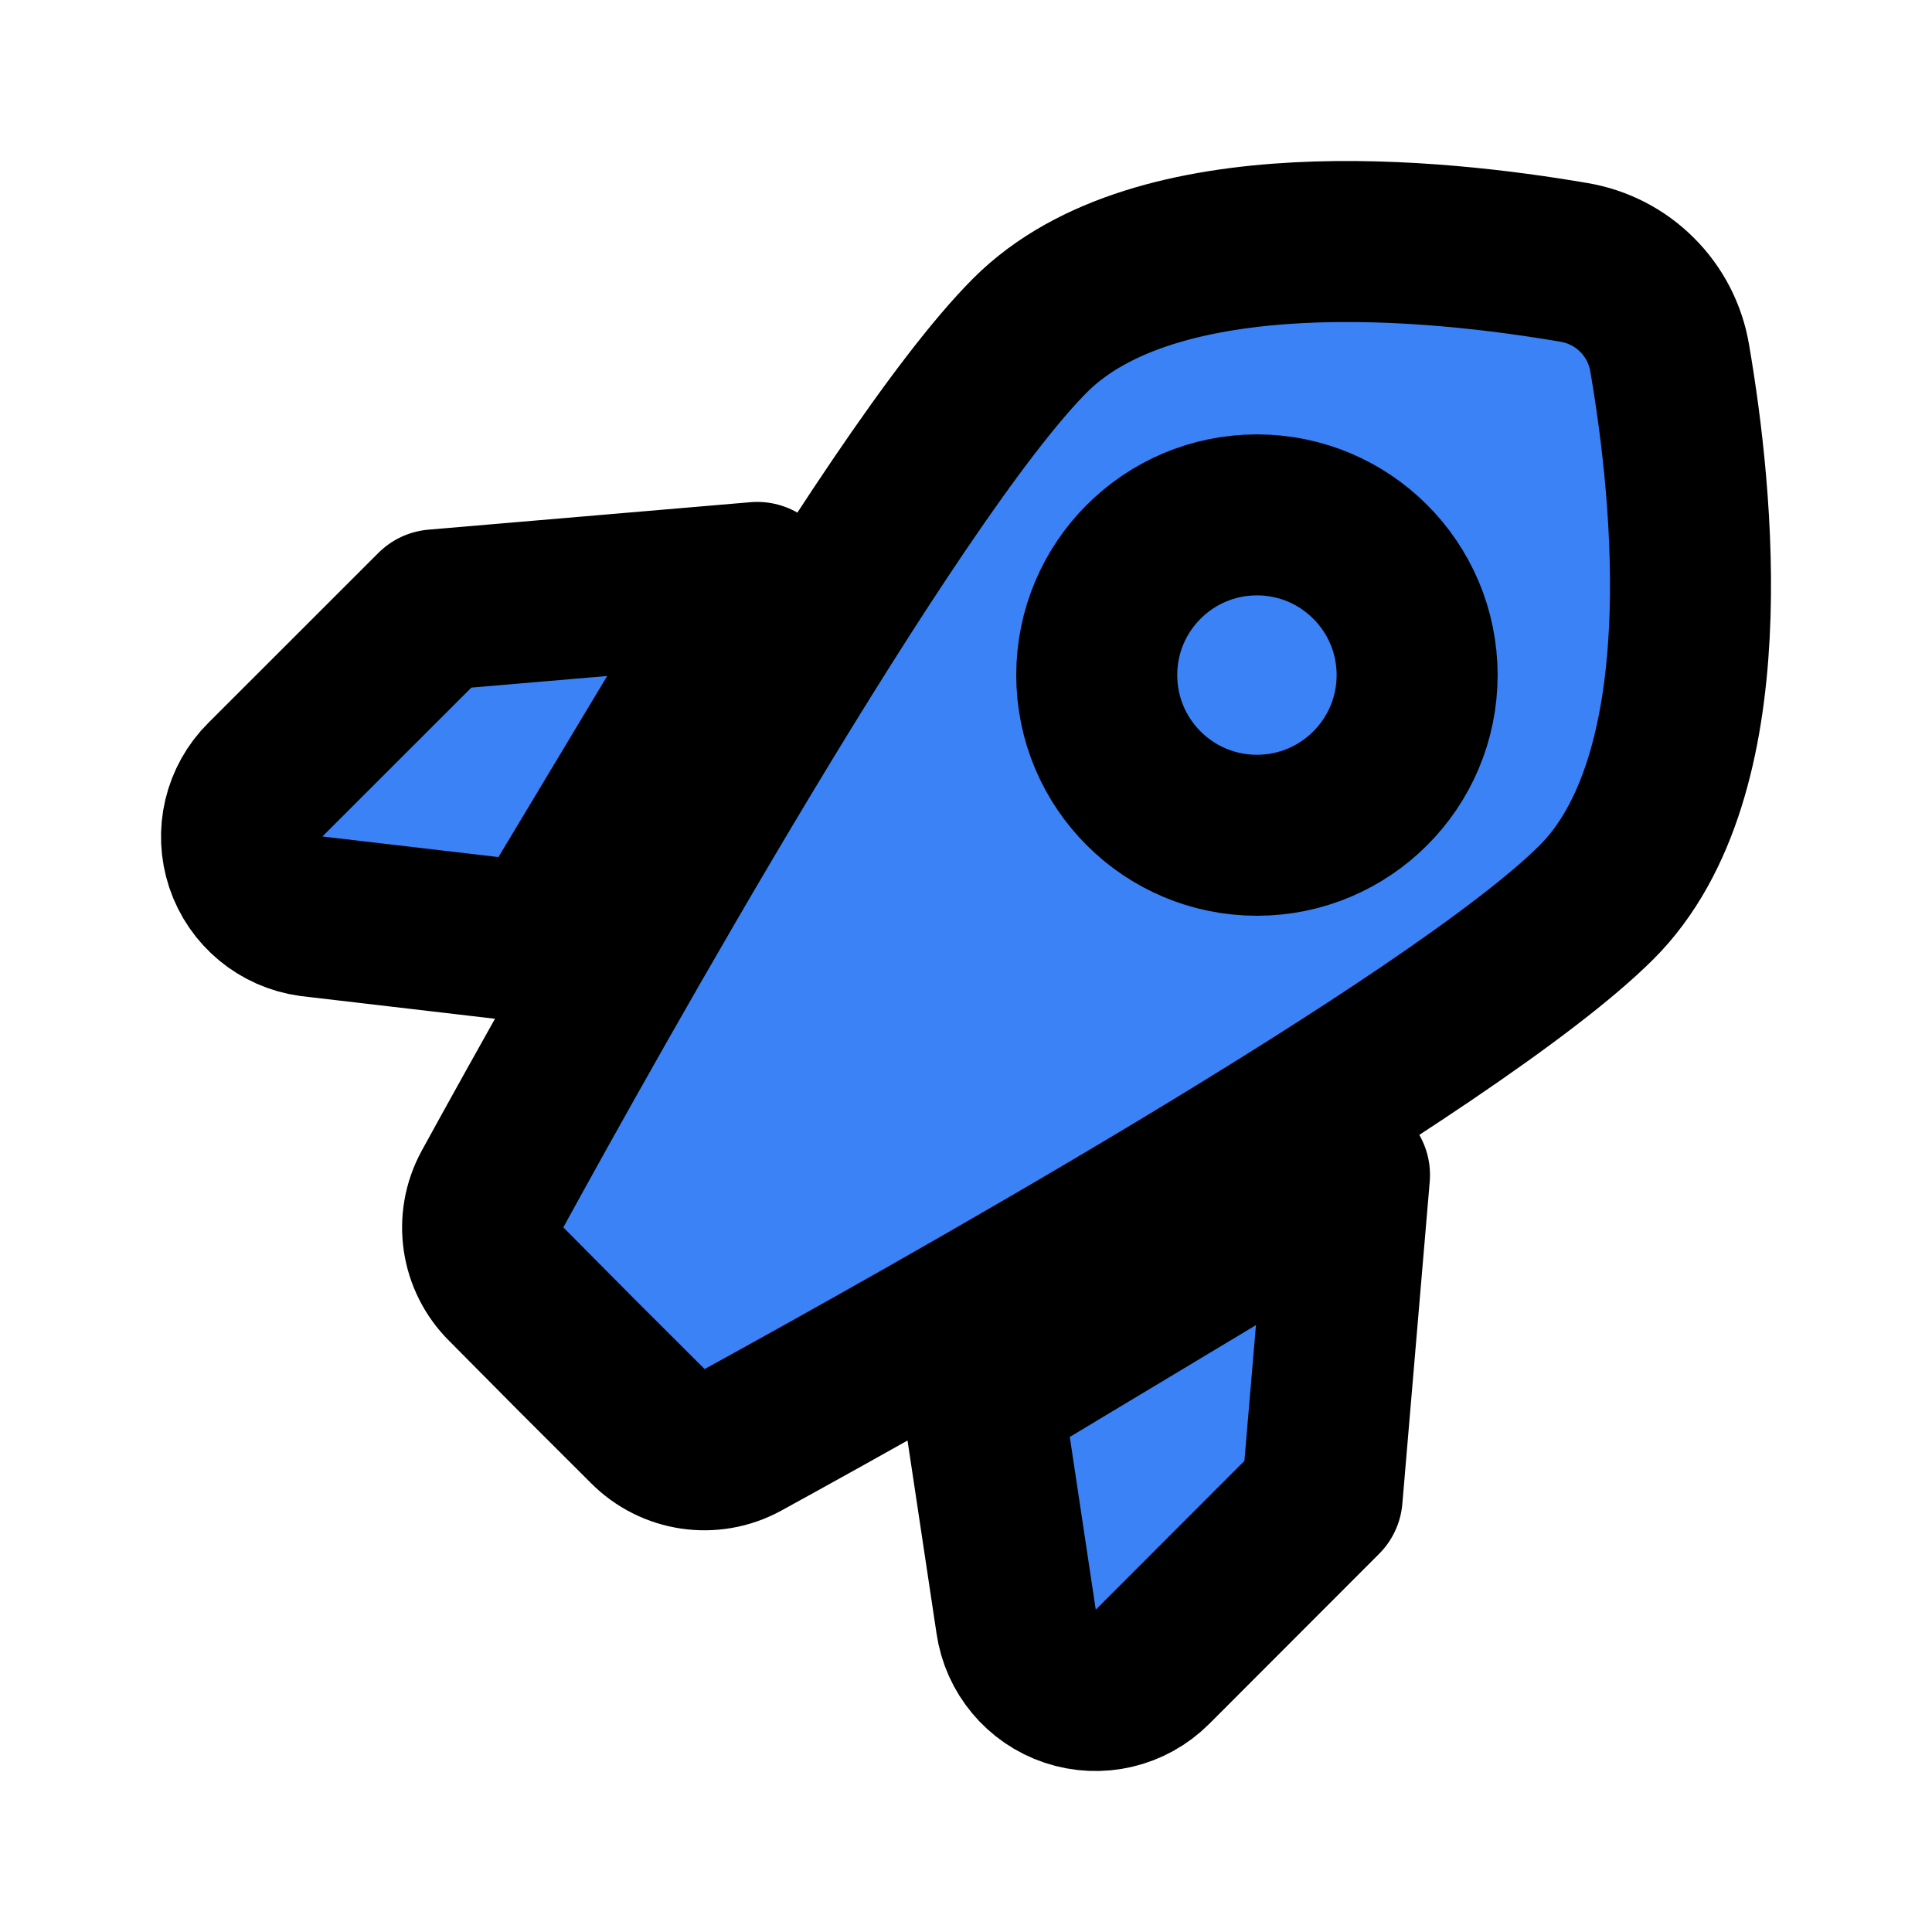
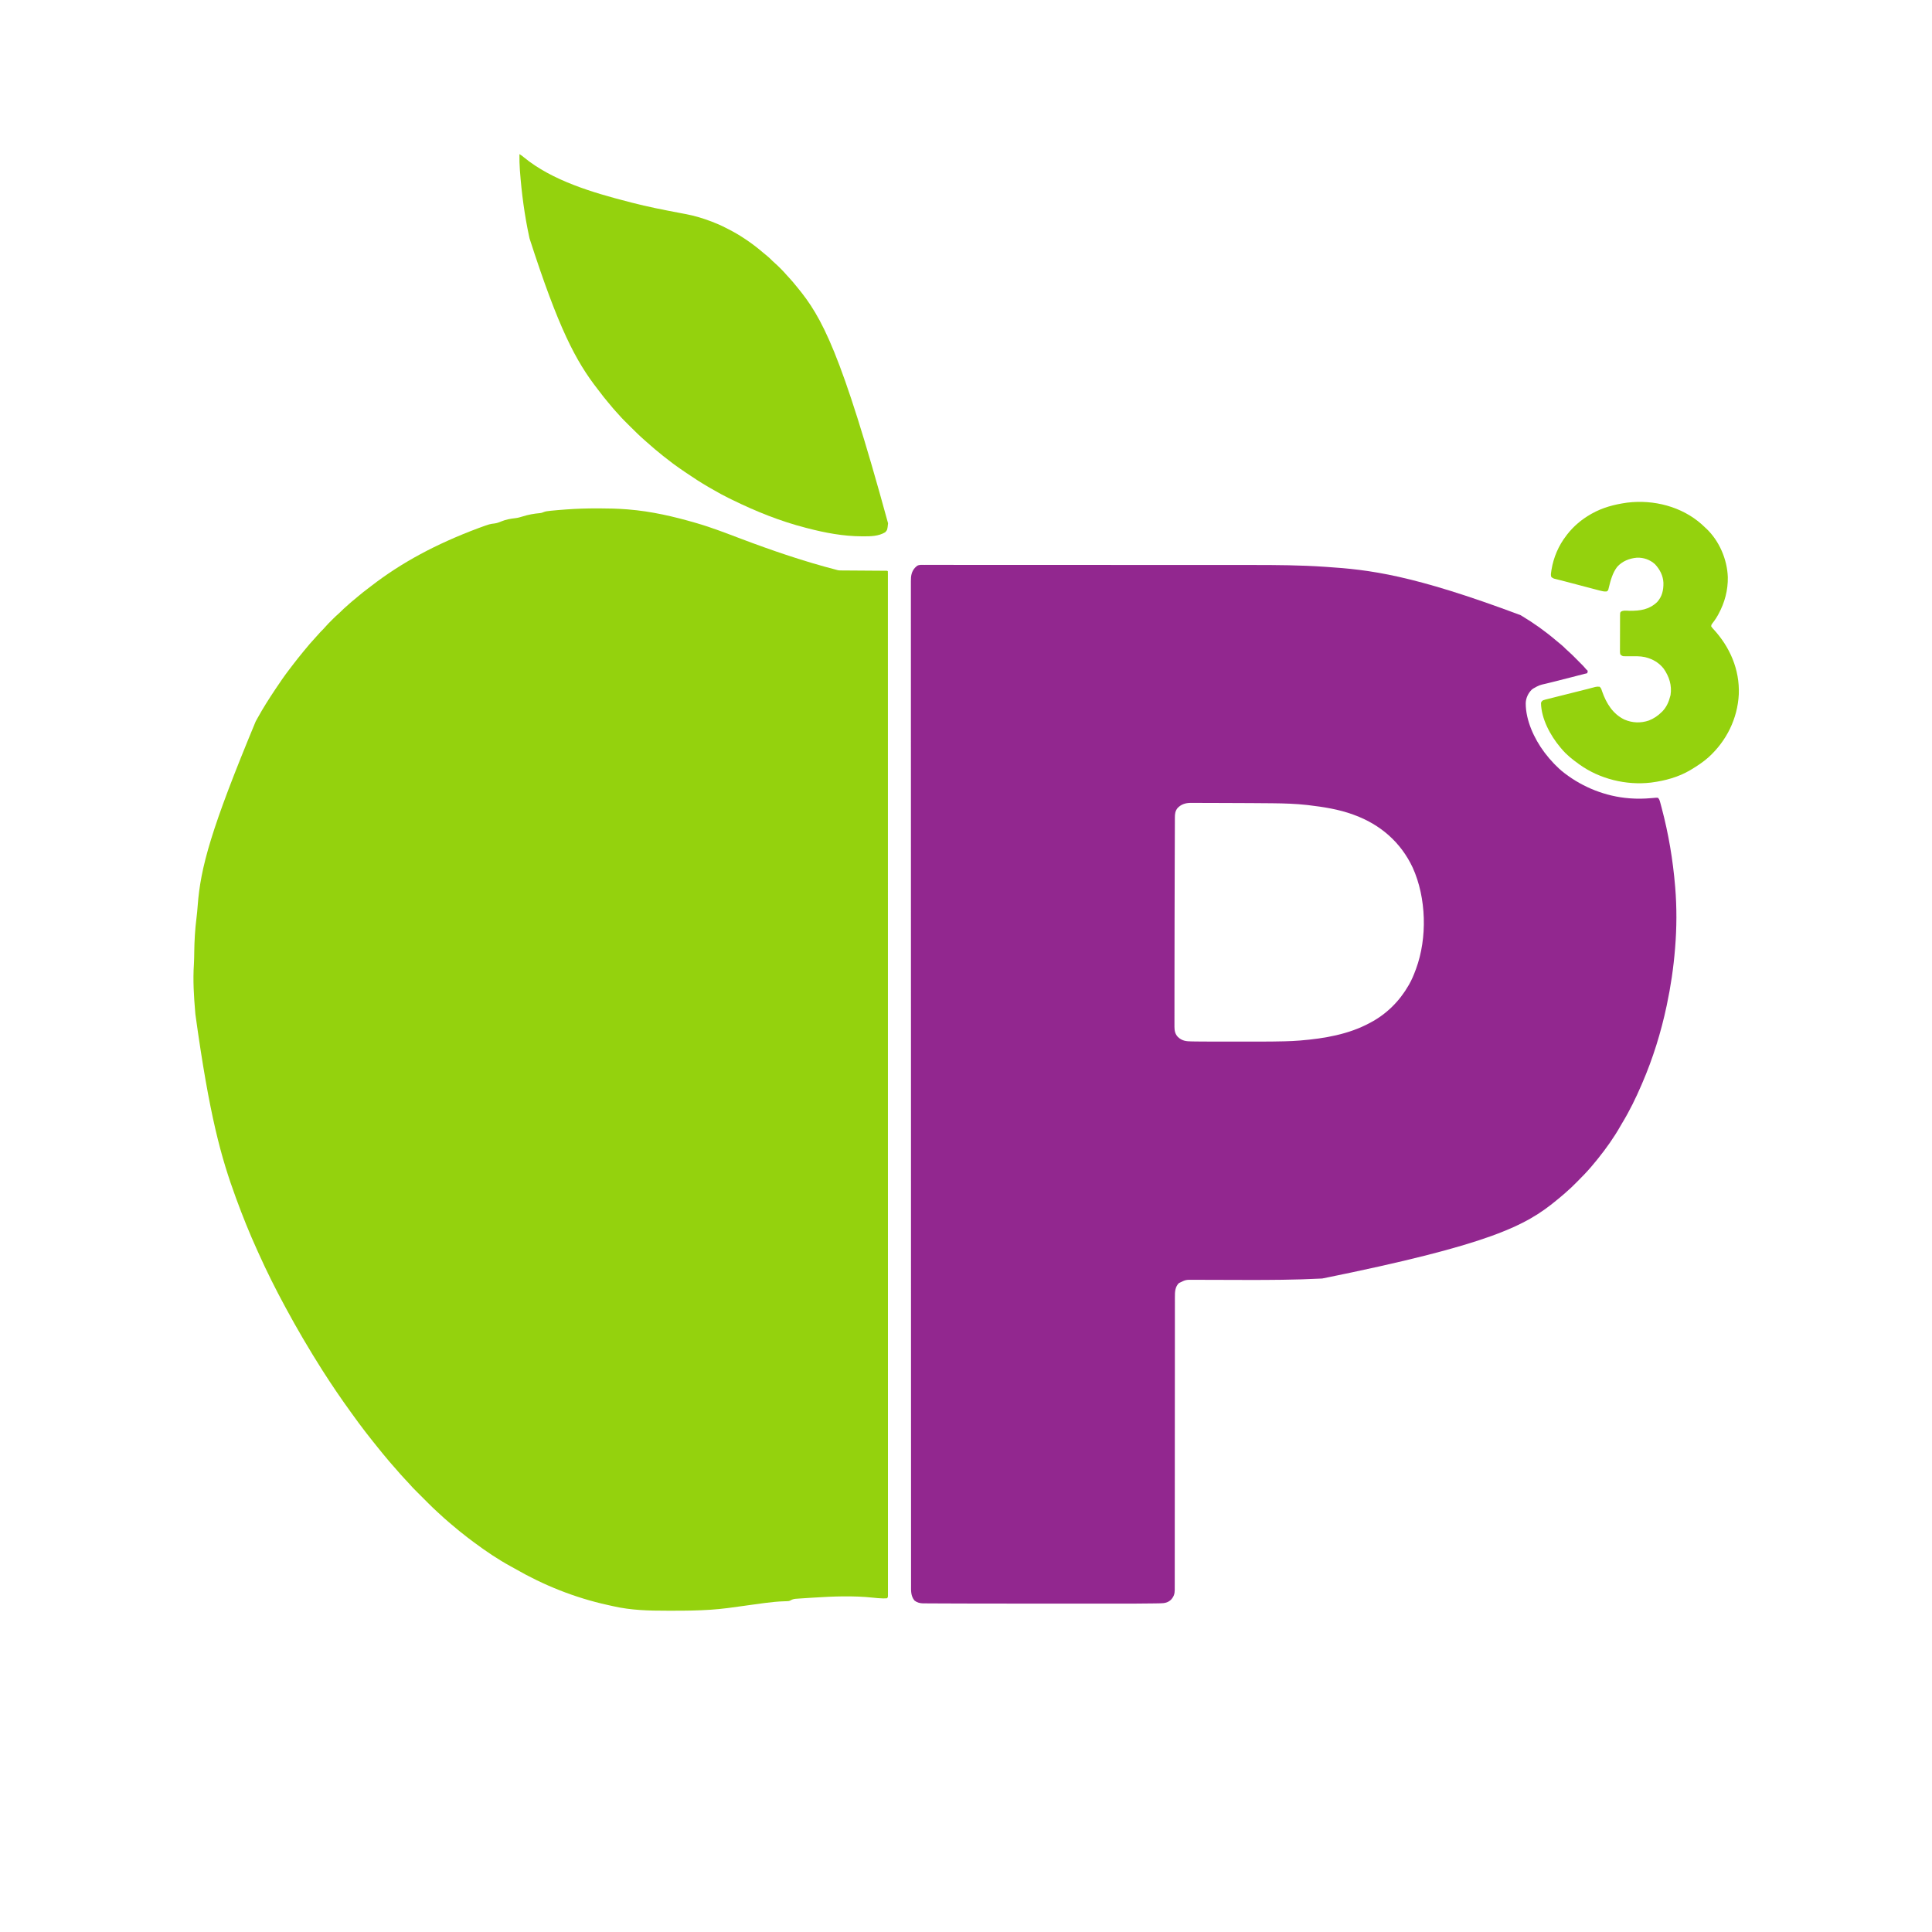
- <svg xmlns="http://www.w3.org/2000/svg" class="h-10 w-10 text-primary-500 dark:text-gray-400" fill="#3b82f6" viewBox="0 0 24 24">
-   <path stroke="currentColor" stroke-linecap="round" stroke-linejoin="round" stroke-width="2" d="M20.337 3.664c.213.212.354.486.404.782.294 1.711.657 5.195-.906 6.76-1.77 1.768-8.485 5.517-10.611 6.683a.987.987 0 0 1-1.176-.173l-.882-.88-.877-.884a.988.988 0 0 1-.173-1.177c1.165-2.126 4.913-8.841 6.682-10.611 1.562-1.563 5.046-1.198 6.757-.904.296.05.57.191.782.404ZM5.407 7.576l4-.341-2.69 4.48-2.857-.334a.996.996 0 0 1-.565-1.694l2.112-2.111Zm11.357 7.02-.34 4-2.111 2.113a.996.996 0 0 1-1.69-.565l-.422-2.807 4.563-2.74Zm.84-6.21a1.99 1.99 0 1 1-3.98 0 1.99 1.99 0 0 1 3.98 0Z" />
+ <svg xmlns="http://www.w3.org/2000/svg" version="1.1" width="4400" height="4400">
+   <path d="M0 0 C1.239 0.001 2.478 0.001 3.755 0.002 C24.999 0.03 46.134 0.499 67.312 2.188 C68.11 2.251 68.907 2.314 69.729 2.379 C122.799 6.644 173.277 18.347 224.312 33.188 C225.01 33.39 225.707 33.592 226.425 33.8 C260.415 43.678 293.412 56.565 326.5 69.062 C398.485 96.252 470.739 120.97 545.312 140.188 C545.954 140.37 546.596 140.552 547.256 140.739 C549.556 141.241 551.647 141.324 554.001 141.339 C554.939 141.347 555.877 141.356 556.843 141.364 C557.865 141.368 558.887 141.373 559.94 141.377 C561.563 141.389 561.563 141.389 563.218 141.402 C565.566 141.419 567.914 141.435 570.262 141.448 C573.971 141.469 577.681 141.496 581.391 141.525 C589.931 141.589 598.471 141.645 607.011 141.701 C615.468 141.755 623.925 141.814 632.381 141.879 C636.047 141.906 639.712 141.927 643.378 141.947 C645.61 141.964 647.841 141.981 650.073 141.998 C651.101 142.002 652.129 142.006 653.188 142.011 C654.118 142.019 655.047 142.027 656.005 142.036 C657.224 142.044 657.224 142.044 658.467 142.052 C660.312 142.188 660.312 142.188 661.312 143.188 C661.411 145.276 661.438 147.368 661.438 149.459 C661.44 150.127 661.441 150.794 661.442 151.482 C661.446 153.753 661.442 156.023 661.439 158.294 C661.44 159.935 661.442 161.575 661.444 163.215 C661.448 167.773 661.446 172.33 661.442 176.888 C661.44 181.846 661.444 186.803 661.446 191.761 C661.451 200.501 661.451 209.24 661.449 217.979 C661.446 231.063 661.448 244.146 661.452 257.229 C661.458 279.522 661.46 301.814 661.459 324.106 C661.457 346.712 661.459 369.318 661.462 391.924 C661.462 393.364 661.463 394.804 661.463 396.243 C661.464 402.048 661.465 407.852 661.466 413.656 C661.469 430.021 661.471 446.385 661.473 462.749 C661.473 463.874 661.473 463.874 661.473 465.022 C661.479 507.713 661.479 550.404 661.48 593.095 C661.48 599.623 661.48 606.15 661.48 612.678 C661.48 614.314 661.48 615.95 661.48 617.586 C661.48 654.276 661.482 690.965 661.485 727.654 C661.485 735.838 661.486 744.022 661.487 752.206 C661.487 753.019 661.487 753.831 661.487 754.668 C661.487 759.599 661.487 764.53 661.488 769.461 C661.488 771.931 661.488 774.401 661.488 776.871 C661.491 815.28 661.493 853.688 661.495 892.096 C661.495 892.933 661.495 893.77 661.495 894.633 C661.498 947.976 661.499 1001.32 661.498 1054.664 C661.498 1057.288 661.498 1059.911 661.498 1062.535 C661.498 1080.969 661.498 1099.402 661.498 1117.836 C661.498 1123.121 661.498 1128.407 661.498 1133.692 C661.498 1138.101 661.498 1142.51 661.498 1146.919 C661.497 1230.2 661.499 1313.482 661.508 1396.764 C661.508 1397.641 661.508 1398.518 661.508 1399.421 C661.512 1426.82 661.515 1454.219 661.518 1481.617 C661.522 1509.73 661.525 1537.842 661.529 1565.954 C661.529 1567.252 661.529 1567.252 661.529 1568.577 C661.535 1622.765 661.539 1676.954 661.54 1731.142 C661.54 1731.978 661.54 1732.815 661.54 1733.677 C661.541 1770.417 661.542 1807.157 661.541 1843.896 C661.541 1858.676 661.541 1873.456 661.541 1888.235 C661.541 1890.686 661.541 1893.136 661.541 1895.587 C661.541 1933.094 661.542 1970.602 661.548 2008.109 C661.548 2008.919 661.548 2009.728 661.549 2010.562 C661.551 2023.586 661.553 2036.609 661.555 2049.633 C661.561 2086.585 661.566 2123.537 661.564 2160.489 C661.564 2161.238 661.564 2161.987 661.564 2162.758 C661.563 2179.097 661.561 2195.435 661.559 2211.774 C661.558 2218.289 661.558 2224.804 661.557 2231.319 C661.557 2232.03 661.557 2232.741 661.557 2233.473 C661.554 2256.052 661.558 2278.631 661.565 2301.21 C661.572 2324.037 661.573 2346.864 661.564 2369.691 C661.56 2382.694 661.561 2395.697 661.57 2408.7 C661.576 2417.314 661.574 2425.927 661.567 2434.54 C661.562 2439.437 661.562 2444.334 661.569 2449.231 C661.576 2453.664 661.574 2458.097 661.565 2462.529 C661.563 2464.129 661.565 2465.729 661.57 2467.328 C661.577 2469.483 661.571 2471.636 661.562 2473.791 C661.562 2474.987 661.562 2476.184 661.562 2477.416 C661.312 2480.188 661.312 2480.188 659.312 2482.188 C656.815 2482.395 654.455 2482.47 651.957 2482.438 C651.201 2482.432 650.446 2482.427 649.667 2482.421 C642.239 2482.302 634.906 2481.549 627.525 2480.763 C581.858 2475.916 536.381 2477.822 490.669 2480.74 C487.573 2480.937 484.476 2481.128 481.38 2481.32 C476.471 2481.625 471.563 2481.951 466.656 2482.294 C464.833 2482.42 463.009 2482.54 461.185 2482.654 C458.662 2482.813 456.142 2482.995 453.622 2483.183 C452.894 2483.224 452.166 2483.266 451.416 2483.309 C446.685 2483.693 443.216 2484.961 439.081 2487.295 C436.404 2488.646 433.969 2488.734 431 2488.805 C429.18 2488.873 429.18 2488.873 427.324 2488.944 C426.352 2488.971 426.352 2488.971 425.361 2488.999 C410.9 2489.447 396.593 2490.92 382.25 2492.75 C381.267 2492.875 380.285 2493 379.273 2493.128 C366.232 2494.797 353.213 2496.614 340.199 2498.477 C339.168 2498.624 339.168 2498.624 338.116 2498.775 C336.723 2498.974 335.33 2499.174 333.936 2499.373 C308.766 2502.977 283.702 2506.529 258.312 2508.188 C257.639 2508.232 256.965 2508.276 256.27 2508.322 C229.224 2510.092 202.24 2510.505 175.141 2510.448 C169.65 2510.437 164.16 2510.444 158.669 2510.455 C117.148 2510.529 76.46 2509.493 35.82 2500.209 C31.521 2499.23 27.215 2498.282 22.908 2497.335 C-51.231 2481.001 -122.34 2452.621 -188.134 2414.646 C-191.22 2412.884 -194.337 2411.186 -197.459 2409.492 C-226.409 2393.728 -254.255 2374.866 -280.688 2355.188 C-281.245 2354.775 -281.802 2354.363 -282.376 2353.938 C-285.833 2351.379 -289.265 2348.791 -292.688 2346.188 C-293.697 2345.423 -294.706 2344.659 -295.746 2343.871 C-308.503 2334.166 -320.881 2323.987 -333.063 2313.573 C-334.755 2312.13 -336.451 2310.694 -338.148 2309.258 C-345.522 2303.002 -352.698 2296.577 -359.761 2289.971 C-361.248 2288.594 -362.746 2287.228 -364.247 2285.866 C-371.462 2279.313 -378.449 2272.575 -385.332 2265.676 C-386.397 2264.612 -387.461 2263.548 -388.526 2262.485 C-390.733 2260.279 -392.939 2258.071 -395.143 2255.862 C-397.948 2253.052 -400.757 2250.246 -403.568 2247.441 C-405.758 2245.254 -407.946 2243.065 -410.134 2240.875 C-411.168 2239.84 -412.204 2238.805 -413.24 2237.772 C-418.418 2232.603 -423.505 2227.399 -428.269 2221.841 C-429.997 2219.827 -431.796 2217.891 -433.625 2215.969 C-434.627 2214.911 -434.627 2214.911 -435.648 2213.832 C-436.321 2213.124 -436.994 2212.417 -437.688 2211.688 C-444.899 2204.103 -451.776 2196.277 -458.562 2188.312 C-462.112 2184.155 -465.694 2180.042 -469.375 2176 C-473.173 2171.814 -476.758 2167.487 -480.312 2163.094 C-482.854 2159.984 -485.454 2156.929 -488.062 2153.875 C-492.309 2148.889 -496.397 2143.8 -500.419 2138.632 C-503.968 2134.079 -507.596 2129.595 -511.25 2125.125 C-516.351 2118.871 -521.333 2112.548 -526.215 2106.121 C-527.939 2103.857 -529.673 2101.601 -531.406 2099.344 C-539.481 2088.814 -547.39 2078.188 -555.106 2067.394 C-557.262 2064.386 -559.435 2061.39 -561.607 2058.394 C-583.883 2027.642 -605.285 1996.216 -625.688 1964.188 C-626.134 1963.488 -626.58 1962.789 -627.041 1962.068 C-641.717 1939.053 -655.861 1915.722 -669.688 1892.188 C-670.293 1891.159 -670.899 1890.13 -671.523 1889.07 C-684.697 1866.693 -697.334 1844.026 -709.688 1821.188 C-710.234 1820.18 -710.781 1819.173 -711.344 1818.136 C-732.96 1778.287 -753.198 1737.815 -771.767 1696.458 C-773.038 1693.627 -774.316 1690.8 -775.601 1687.976 C-792.858 1650.035 -808.332 1611.315 -822.688 1572.188 C-822.988 1571.369 -823.288 1570.551 -823.598 1569.708 C-857.04 1478.449 -883.635 1384.246 -915.688 1152.188 C-915.787 1151.035 -915.886 1149.882 -915.988 1148.694 C-919.152 1111.821 -921.534 1074.819 -919.059 1037.824 C-918.473 1028.606 -918.434 1019.371 -918.3 1010.138 C-917.903 984.214 -916.51 958.731 -913.215 933.008 C-912.028 923.639 -911.175 914.28 -910.48 904.863 C-903.977 817.784 -880.408 730.8 -778.319 485.04 C-776.615 482.06 -774.949 479.061 -773.293 476.055 C-761.377 454.432 -748.171 433.791 -734.5 413.25 C-733.955 412.43 -733.409 411.61 -732.848 410.765 C-722.818 395.703 -712.619 380.771 -701.562 366.438 C-700.881 365.55 -700.2 364.662 -699.499 363.747 C-698.161 362.004 -696.822 360.261 -695.481 358.52 C-693.949 356.527 -692.423 354.529 -690.902 352.527 C-684.824 344.552 -678.528 336.766 -672.176 329.008 C-670.873 327.415 -669.577 325.817 -668.281 324.219 C-659.785 313.752 -651.038 303.533 -641.845 293.672 C-639.154 290.784 -636.511 287.868 -633.938 284.875 C-631.073 281.559 -628.027 278.48 -624.875 275.438 C-623.03 273.539 -621.312 271.605 -619.59 269.598 C-615.048 264.37 -610.155 259.509 -605.25 254.625 C-604.347 253.718 -603.444 252.811 -602.514 251.877 C-597.922 247.292 -593.272 242.855 -588.347 238.629 C-586.362 236.905 -584.514 235.079 -582.688 233.188 C-579.516 229.973 -576.232 226.97 -572.809 224.027 C-570.463 221.992 -568.17 219.905 -565.875 217.812 C-561.555 213.914 -557.107 210.212 -552.582 206.555 C-550.074 204.504 -547.607 202.413 -545.151 200.301 C-537.624 193.839 -529.791 187.827 -521.877 181.849 C-519.716 180.209 -517.567 178.555 -515.422 176.895 C-446.138 123.318 -367.643 81.118 -271.25 45 C-270.142 44.597 -270.142 44.597 -269.012 44.186 C-245.426 35.64 -245.426 35.64 -234.25 34.312 C-228.586 33.546 -223.861 31.753 -218.625 29.509 C-208.661 25.362 -197.999 23.495 -187.312 22.312 C-181.346 21.604 -175.963 20.15 -170.25 18.312 C-157.511 14.235 -144.242 11.91 -130.918 10.77 C-127.891 10.46 -126.192 9.972 -123.305 8.719 C-118.511 6.69 -113.963 6.222 -108.812 5.688 C-107.71 5.567 -106.608 5.447 -105.473 5.323 C-94.708 4.2 -83.918 3.366 -73.125 2.562 C-71.882 2.469 -71.882 2.469 -70.615 2.373 C-47.09 0.621 -23.586 -0.022 0 0 Z " fill="#94D20D" transform="translate(1360.688,1157.812)" />
+   <path d="M0 0 C1.407 -0.004 2.815 -0.009 4.222 -0.016 C8.103 -0.03 11.983 -0.019 15.863 -0.004 C20.081 0.008 24.298 -0.003 28.516 -0.011 C35.914 -0.023 43.311 -0.019 50.709 -0.006 C61.712 0.014 72.716 0.01 83.719 0.003 C102.243 -0.01 120.767 -0.004 139.291 0.014 C157.677 0.031 176.062 0.041 194.448 0.04 C195.592 0.04 196.736 0.04 197.915 0.04 C202.56 0.04 207.206 0.04 211.851 0.04 C255.483 0.038 299.116 0.058 342.749 0.089 C381.398 0.116 420.048 0.129 458.697 0.127 C461.171 0.127 463.645 0.127 466.119 0.127 C467.342 0.127 468.565 0.127 469.825 0.127 C475.984 0.127 482.143 0.126 488.301 0.126 C489.517 0.126 490.732 0.126 491.984 0.126 C524.359 0.125 556.733 0.135 589.108 0.147 C590.263 0.147 591.418 0.148 592.608 0.148 C597.253 0.15 601.897 0.152 606.541 0.154 C622.592 0.16 638.642 0.163 654.692 0.164 C675.437 0.165 696.181 0.173 716.925 0.193 C726.907 0.202 736.889 0.208 746.871 0.206 C801.686 0.193 856.475 0.56 911.188 4.31 C912.453 4.394 913.717 4.478 915.02 4.564 C1012.271 11 1110.355 21.869 1357.438 114.498 C1358.295 115.011 1359.152 115.525 1360.034 116.054 C1387.725 132.677 1414.19 151.506 1438.744 172.506 C1442.199 175.461 1445.706 178.338 1449.251 181.185 C1453.18 184.379 1456.809 187.708 1460.294 191.381 C1462.06 193.124 1463.846 194.704 1465.735 196.306 C1471.941 201.696 1477.675 207.586 1483.475 213.404 C1485.496 215.43 1487.523 217.452 1489.55 219.472 C1501.281 231.198 1501.281 231.198 1506.139 236.984 C1507.42 238.571 1507.42 238.571 1509.173 239.888 C1509.591 240.419 1510.008 240.951 1510.438 241.498 C1510.018 244.098 1510.018 244.098 1509.438 246.498 C1502.269 248.352 1495.1 250.204 1487.93 252.056 C1483.72 253.144 1479.511 254.233 1475.301 255.324 C1460.99 259.032 1446.673 262.708 1432.317 266.244 C1428.868 267.1 1425.418 267.957 1421.969 268.814 C1419.799 269.349 1417.627 269.878 1415.454 270.401 C1400.07 273.87 1400.07 273.87 1386.438 281.498 C1385.366 282.261 1384.293 283.024 1383.188 283.81 C1374.817 291.991 1369.421 303.336 1369.197 315.078 C1369.052 353.931 1388.479 395.916 1411.438 426.498 C1412.117 427.407 1412.117 427.407 1412.809 428.335 C1419.201 436.842 1426.07 444.825 1433.438 452.498 C1433.925 453.006 1434.411 453.514 1434.912 454.037 C1441.68 461.07 1448.687 467.54 1456.438 473.498 C1456.983 473.919 1457.528 474.34 1458.089 474.774 C1499.902 506.908 1551.773 527.36 1604.438 531.498 C1605.464 531.58 1605.464 531.58 1606.511 531.664 C1622.736 532.925 1638.592 532.654 1654.798 531.209 C1657.677 530.954 1660.557 530.72 1663.438 530.498 C1664.161 530.431 1664.884 530.364 1665.629 530.295 C1667.493 530.185 1667.493 530.185 1670.438 530.498 C1673.538 533.654 1674.502 537.409 1675.603 541.576 C1675.892 542.635 1675.892 542.635 1676.188 543.715 C1676.824 546.056 1677.445 548.402 1678.063 550.748 C1678.281 551.564 1678.498 552.38 1678.722 553.221 C1694.356 612.018 1704.437 671.886 1709.438 732.498 C1709.5 733.234 1709.562 733.97 1709.625 734.728 C1713.359 779.831 1713.155 826.403 1709.438 871.498 C1709.378 872.261 1709.317 873.025 1709.254 873.811 C1705.806 917.097 1699.478 960.032 1690.438 1002.498 C1690.279 1003.25 1690.12 1004.001 1689.957 1004.776 C1677.223 1064.887 1658.806 1124.079 1634.438 1180.498 C1633.955 1181.625 1633.472 1182.753 1632.974 1183.915 C1620.103 1213.797 1605.811 1243.314 1588.876 1271.114 C1587.57 1273.28 1586.306 1275.463 1585.063 1277.666 C1570.193 1303.931 1552.36 1329.014 1533.438 1352.498 C1532.319 1353.892 1532.319 1353.892 1531.177 1355.314 C1527.061 1360.391 1522.862 1365.396 1518.626 1370.373 C1518.189 1370.889 1517.752 1371.405 1517.302 1371.937 C1507.895 1382.924 1497.822 1393.279 1487.582 1403.484 C1485.673 1405.389 1483.768 1407.298 1481.864 1409.209 C1475.891 1415.186 1469.898 1421.041 1463.438 1426.498 C1461.831 1427.952 1460.226 1429.41 1458.626 1430.873 C1454.36 1434.718 1449.987 1438.395 1445.52 1442.006 C1443.299 1443.802 1441.089 1445.608 1438.888 1447.427 C1369.476 1504.615 1289.573 1547.636 905.876 1625.185 C904.159 1625.277 904.159 1625.277 902.408 1625.37 C873.541 1626.884 844.652 1627.645 815.751 1628.068 C814.689 1628.084 814.689 1628.084 813.605 1628.1 C786.403 1628.506 759.206 1628.549 732.001 1628.49 C730.042 1628.486 728.082 1628.482 726.123 1628.478 C708.117 1628.442 690.111 1628.396 672.106 1628.326 C663.075 1628.292 654.044 1628.268 645.012 1628.256 C639.382 1628.248 633.751 1628.227 628.121 1628.196 C624.645 1628.18 621.169 1628.177 617.692 1628.177 C616.098 1628.174 614.504 1628.167 612.91 1628.154 C594.834 1627.937 594.834 1627.937 579.087 1635.775 C570.493 1644.756 570.135 1655.553 570.185 1667.435 C570.182 1668.604 570.179 1669.773 570.176 1670.978 C570.169 1674.21 570.171 1677.442 570.178 1680.674 C570.182 1684.195 570.175 1687.716 570.169 1691.238 C570.161 1697.405 570.159 1703.572 570.163 1709.739 C570.168 1718.91 570.162 1728.08 570.154 1737.251 C570.14 1752.681 570.134 1768.11 570.133 1783.54 C570.132 1804.609 570.117 1825.679 570.098 1846.748 C570.089 1856.565 570.081 1866.381 570.073 1876.198 C570.071 1877.672 570.071 1877.672 570.07 1879.176 C570.051 1902.561 570.037 1925.946 570.025 1949.331 C570.024 1950.865 570.024 1950.865 570.023 1952.431 C570.011 1976.309 570 2000.187 569.991 2024.064 C569.988 2032.351 569.985 2040.638 569.982 2048.926 C569.982 2049.948 569.981 2050.971 569.981 2052.025 C569.972 2075.374 569.961 2098.722 569.941 2122.071 C569.94 2123.052 569.939 2124.033 569.938 2125.044 C569.93 2134.838 569.921 2144.631 569.911 2154.425 C569.907 2159.243 569.902 2164.061 569.897 2168.879 C569.896 2170.301 569.896 2170.301 569.895 2171.753 C569.881 2187.024 569.878 2202.295 569.88 2217.566 C569.882 2232.905 569.873 2248.245 569.854 2263.584 C569.843 2272.7 569.84 2281.817 569.849 2290.933 C569.854 2297.02 569.849 2303.107 569.834 2309.193 C569.827 2312.663 569.824 2316.133 569.834 2319.603 C569.842 2323.339 569.832 2327.075 569.818 2330.812 C569.824 2331.891 569.831 2332.969 569.838 2334.08 C569.767 2343.407 567.724 2349.842 561.259 2356.74 C554.398 2363.365 546.753 2364.76 537.523 2364.907 C536.744 2364.926 535.964 2364.945 535.161 2364.965 C532.489 2365.026 529.817 2365.071 527.145 2365.114 C526.176 2365.133 525.207 2365.151 524.209 2365.17 C491.157 2365.794 458.09 2365.644 425.033 2365.633 C418.027 2365.631 411.022 2365.631 404.016 2365.632 C403.002 2365.632 401.988 2365.632 400.943 2365.632 C398.88 2365.632 396.816 2365.633 394.752 2365.633 C375.502 2365.636 356.252 2365.633 337.002 2365.627 C320.809 2365.623 304.617 2365.624 288.424 2365.628 C233.581 2365.643 178.739 2365.62 123.896 2365.509 C120.289 2365.501 116.683 2365.494 113.076 2365.488 C93.735 2365.452 74.393 2365.406 55.052 2365.303 C53.616 2365.296 52.18 2365.288 50.744 2365.281 C50.042 2365.277 49.341 2365.273 48.618 2365.269 C43.783 2365.245 38.948 2365.23 34.113 2365.22 C27.807 2365.206 21.502 2365.173 15.197 2365.125 C12.942 2365.11 10.687 2365.103 8.433 2365.102 C5.391 2365.1 2.351 2365.074 -0.69 2365.042 C-1.553 2365.047 -2.417 2365.052 -3.306 2365.058 C-10.51 2364.936 -17.316 2363.114 -22.999 2358.533 C-31.664 2347.594 -30.709 2335.983 -30.69 2322.549 C-30.692 2320.915 -30.694 2319.281 -30.696 2317.647 C-30.701 2313.144 -30.699 2308.641 -30.697 2304.138 C-30.695 2299.226 -30.699 2294.313 -30.703 2289.401 C-30.708 2280.754 -30.71 2272.108 -30.709 2263.461 C-30.708 2250.516 -30.713 2237.572 -30.718 2224.627 C-30.728 2202.568 -30.733 2180.508 -30.735 2158.449 C-30.737 2136.086 -30.741 2113.724 -30.748 2091.362 C-30.748 2089.936 -30.749 2088.511 -30.749 2087.085 C-30.751 2081.338 -30.753 2075.591 -30.754 2069.844 C-30.776 2000.96 -30.787 1932.077 -30.796 1863.194 C-30.799 1839.789 -30.802 1816.384 -30.806 1792.979 C-30.806 1791.784 -30.806 1791.784 -30.806 1790.565 C-30.807 1783.313 -30.809 1776.061 -30.81 1768.809 C-30.823 1686.87 -30.836 1604.93 -30.851 1438.004 C-30.851 1430.209 -30.852 1422.415 -30.852 1414.62 C-30.852 1412.017 -30.853 1409.414 -30.853 1406.811 C-30.854 1390.274 -30.855 1373.737 -30.856 1357.201 C-30.856 1352.838 -30.857 1348.475 -30.857 1344.112 C-30.863 1261.699 -30.872 1179.287 -30.894 1096.875 C-30.895 1096.007 -30.895 1095.139 -30.895 1094.245 C-30.903 1066.26 -30.911 1038.275 -30.919 1010.29 C-30.927 983.344 -30.935 956.397 -30.942 929.45 C-30.942 928.594 -30.942 927.737 -30.943 926.855 C-30.957 873.219 -30.967 819.584 -30.972 765.948 C-30.972 764.706 -30.972 764.706 -30.972 763.439 C-30.975 727.065 -30.977 690.692 -30.978 654.318 C-30.979 639.685 -30.979 625.053 -30.98 610.42 C-30.98 607.994 -30.98 605.568 -30.98 603.142 C-30.982 566.022 -30.986 528.902 -31 491.783 C-31 490.982 -31.001 490.181 -31.001 489.356 C-31.006 476.475 -31.011 463.593 -31.016 450.712 C-31.031 414.151 -31.043 377.591 -31.041 341.031 C-31.041 340.289 -31.041 339.548 -31.041 338.784 C-31.04 322.606 -31.038 306.429 -31.035 290.251 C-31.034 283.8 -31.033 277.348 -31.032 270.897 C-31.032 269.841 -31.032 269.841 -31.032 268.764 C-31.028 246.43 -31.037 224.097 -31.053 201.763 C-31.069 179.171 -31.072 156.578 -31.057 133.986 C-31.049 121.126 -31.053 108.266 -31.072 95.407 C-31.084 86.877 -31.081 78.347 -31.066 69.818 C-31.058 64.976 -31.057 60.134 -31.073 55.291 C-31.087 50.898 -31.083 46.504 -31.065 42.111 C-31.061 40.535 -31.065 38.96 -31.075 37.384 C-31.152 25.328 -29.909 15.435 -21.538 6.252 C-20.886 5.673 -20.234 5.094 -19.562 4.498 C-18.81 3.812 -18.059 3.126 -17.286 2.419 C-12.174 -0.906 -5.862 -0.045 0 0 Z M575.907 554.193 C571.029 560.518 570.14 567.053 570.16 574.889 C570.154 575.712 570.148 576.534 570.142 577.381 C570.125 580.137 570.123 582.892 570.12 585.648 C570.11 587.644 570.1 589.64 570.089 591.636 C570.062 597.124 570.047 602.611 570.034 608.099 C570.018 614.021 569.991 619.944 569.965 625.867 C569.917 637.482 569.881 649.096 569.848 660.711 C569.822 670.156 569.792 679.602 569.759 689.048 C569.623 728.454 569.523 767.86 569.443 807.267 C569.438 809.5 569.434 811.732 569.429 813.965 C569.347 854.006 569.288 894.048 569.262 934.09 C569.256 943.788 569.245 953.487 569.233 963.186 C569.216 975.696 569.207 988.206 569.209 1000.715 C569.209 1006.754 569.207 1012.792 569.197 1018.831 C569.187 1024.362 569.187 1029.893 569.194 1035.424 C569.195 1037.427 569.193 1039.429 569.187 1041.431 C569.179 1044.153 569.184 1046.875 569.191 1049.598 C569.186 1050.375 569.181 1051.151 569.176 1051.952 C569.232 1061.019 570.675 1068.572 577.161 1075.279 C586.647 1084.18 595.957 1085.13 608.554 1085.239 C610.152 1085.267 611.751 1085.296 613.349 1085.326 C618.378 1085.413 623.408 1085.459 628.438 1085.498 C630.031 1085.512 631.624 1085.526 633.217 1085.541 C643.799 1085.629 654.381 1085.64 664.963 1085.632 C669.484 1085.629 674.005 1085.632 678.526 1085.633 C686.108 1085.635 693.69 1085.633 701.271 1085.628 C709.919 1085.623 718.567 1085.624 727.215 1085.63 C734.763 1085.635 742.312 1085.635 749.861 1085.633 C754.315 1085.631 758.769 1085.631 763.223 1085.634 C781.565 1085.646 799.891 1085.515 818.227 1085.026 C819.024 1085.004 819.821 1084.983 820.643 1084.961 C831.99 1084.652 843.314 1084.222 854.626 1083.248 C855.386 1083.185 856.147 1083.122 856.93 1083.057 C910.459 1078.594 965.729 1069.216 1013.438 1043.498 C1014.08 1043.16 1014.722 1042.821 1015.383 1042.473 C1052.222 1023.002 1081.766 993.521 1102.438 957.498 C1102.808 956.862 1103.178 956.225 1103.559 955.57 C1109.649 945.006 1114.196 933.913 1118.438 922.498 C1118.852 921.394 1118.852 921.394 1119.274 920.269 C1145.384 849.647 1142.913 758.025 1111.786 689.463 C1084.877 631.907 1038.055 591.172 978.438 569.498 C977.639 569.201 976.839 568.904 976.015 568.597 C943.722 556.711 908.824 551.244 874.751 547.248 C873.485 547.097 872.22 546.946 870.916 546.79 C845.373 543.974 819.7 543.141 794.021 542.896 C791.578 542.872 789.135 542.846 786.692 542.82 C772.274 542.669 757.856 542.579 743.438 542.498 C742.03 542.49 740.621 542.481 739.213 542.473 C719.692 542.359 700.172 542.27 680.651 542.225 C678.966 542.221 677.281 542.217 675.596 542.213 C674.763 542.211 673.93 542.209 673.071 542.207 C667.187 542.192 661.304 542.167 655.42 542.138 C648.158 542.103 640.895 542.082 633.632 542.08 C629.864 542.078 626.096 542.07 622.328 542.044 C618.179 542.017 614.03 542.021 609.88 542.028 C608.674 542.015 607.467 542.002 606.224 541.989 C594.439 542.061 583.98 545.255 575.907 554.193 Z " fill="#92278F" transform="translate(2105.562,1286.502)" />
+   <path d="M0 0 C3.537 2.077 6.583 4.253 9.688 6.938 C74.688 60.528 167.29 87.667 247.304 108.303 C249.954 108.988 252.603 109.68 255.251 110.373 C291.91 119.928 329.089 127.134 366.295 134.198 C369.08 134.727 371.864 135.259 374.649 135.791 C376.575 136.157 378.501 136.518 380.428 136.879 C399.443 140.508 417.899 146.182 436 153 C436.839 153.316 437.678 153.632 438.542 153.957 C449.278 158.039 459.668 162.543 469.841 167.875 C472.215 169.112 474.603 170.32 476.992 171.527 C489.112 177.7 500.664 184.487 512 192 C513.041 192.688 513.041 192.688 514.104 193.39 C528.391 202.884 542.012 213.252 555.008 224.445 C557.879 226.897 560.803 229.266 563.75 231.625 C567.988 235.069 571.864 238.718 575.637 242.664 C577.626 244.63 579.65 246.452 581.766 248.277 C586.046 251.991 590.068 255.92 594.062 259.938 C594.731 260.602 595.399 261.267 596.088 261.951 C600.005 265.876 603.732 269.911 607.354 274.109 C609.792 276.909 612.336 279.605 614.875 282.312 C620.174 288.015 625.13 293.926 630 300 C630.971 301.181 631.944 302.361 632.918 303.539 C688.539 371.012 732.453 449.608 839.493 840.737 C837.919 855.815 837.919 855.815 832.938 861.25 C817.489 870.453 799.628 870.551 782.188 870.438 C780.679 870.432 780.679 870.432 779.141 870.427 C737.381 870.226 696.322 862.506 656 852 C654.907 851.721 653.814 851.443 652.688 851.156 C594.523 836.249 539.041 813.975 485.225 787.581 C482.335 786.164 479.439 784.757 476.543 783.352 C464.823 777.625 453.457 771.347 442.164 764.823 C438.868 762.924 435.561 761.044 432.254 759.164 C413.255 748.3 395.067 736.34 377 724 C376.313 723.531 375.626 723.063 374.918 722.58 C366.986 717.166 359.086 711.726 351.375 706 C350.181 705.116 350.181 705.116 348.964 704.215 C341.869 698.942 334.89 693.537 328 688 C327.36 687.486 326.719 686.972 326.06 686.442 C314.214 676.912 302.495 667.255 291.242 657.027 C289.288 655.26 287.309 653.531 285.312 651.812 C273.316 641.326 261.973 630.135 250.727 618.857 C248.478 616.603 246.223 614.354 243.969 612.105 C242.51 610.646 241.052 609.187 239.594 607.727 C238.603 606.739 238.603 606.739 237.592 605.731 C233.75 601.87 230.089 597.901 226.535 593.773 C224.294 591.185 221.959 588.693 219.625 586.188 C215.331 581.54 211.265 576.756 207.297 571.824 C205.274 569.337 203.208 566.896 201.117 564.467 C194.601 556.88 188.546 548.977 182.52 541 C181.151 539.198 179.768 537.408 178.375 535.625 C128.394 471.547 89.345 397.777 23 192 C22.827 191.21 22.655 190.42 22.477 189.607 C11.685 139.958 5.017 89.583 1.188 38.938 C1.092 37.708 1.092 37.708 0.995 36.454 C0.068 24.287 -0.137 12.199 0 0 Z " fill="#94D20D" transform="translate(1183,351)" />
+   <path d="M0 0 C2.948 2.655 5.832 5.372 8.707 8.105 C9.654 8.974 9.654 8.974 10.621 9.859 C40.25 37.873 58.279 80.082 59.684 120.464 C60.238 149.983 52.712 178.232 38.707 204.105 C38.141 205.153 37.575 206.201 36.992 207.281 C34.544 211.63 31.971 215.798 29.012 219.816 C28.548 220.447 28.085 221.077 27.607 221.726 C26.691 222.956 25.762 224.177 24.819 225.387 C22.414 228.486 22.414 228.486 21.676 232.227 C23.052 234.734 24.737 236.592 26.707 238.668 C64.479 279.538 86.834 330.917 84.707 387.105 C81.943 442.853 56.647 493.646 15.473 531.015 C3.25 541.804 -10.325 550.757 -24.293 559.105 C-25.233 559.67 -25.233 559.67 -26.192 560.245 C-52.572 575.823 -83.124 584.129 -113.293 588.105 C-114.446 588.26 -114.446 588.26 -115.621 588.418 C-171.685 595.003 -232.428 580.167 -278.293 547.105 C-279.124 546.513 -279.124 546.513 -279.971 545.908 C-294.11 535.752 -308.231 524.624 -319.293 511.105 C-320.172 510.074 -321.051 509.043 -321.93 508.012 C-344.52 481.096 -364.971 443.285 -365.789 407.41 C-365.073 404.083 -364.004 403.22 -361.293 401.105 C-357.91 399.814 -354.431 398.985 -350.916 398.129 C-349.86 397.86 -348.804 397.591 -347.716 397.314 C-344.223 396.428 -340.725 395.562 -337.227 394.695 C-334.792 394.082 -332.358 393.467 -329.924 392.851 C-324.164 391.396 -318.4 389.953 -312.635 388.516 C-305.476 386.732 -298.321 384.929 -291.166 383.127 C-283.848 381.284 -276.529 379.442 -269.208 377.612 C-268.087 377.331 -266.967 377.051 -265.813 376.762 C-263.741 376.244 -261.67 375.727 -259.598 375.211 C-253.951 373.798 -248.338 372.302 -242.742 370.698 C-239.056 369.806 -236.071 369.701 -232.293 370.105 C-228.6 373.034 -227.731 377.165 -226.293 381.48 C-216.907 408.097 -201.95 432.336 -175.793 444.855 C-157.934 452.611 -138.514 453.359 -120.102 447.004 C-108.863 442.554 -99.908 436.564 -91.293 428.105 C-90.592 427.429 -89.89 426.752 -89.168 426.055 C-79.877 416.419 -74.465 403.972 -71.293 391.105 C-71.102 390.353 -70.911 389.6 -70.715 388.824 C-67.325 366.975 -73.847 347 -86.23 329.105 C-96.585 315.681 -110.965 307.173 -127.293 303.105 C-128.005 302.92 -128.717 302.735 -129.451 302.543 C-140.254 300.147 -151.568 300.747 -162.576 300.725 C-165.386 300.715 -168.194 300.681 -171.004 300.645 C-171.862 300.65 -172.721 300.655 -173.605 300.66 C-174.41 300.647 -175.215 300.633 -176.044 300.62 C-177.097 300.615 -177.097 300.615 -178.171 300.611 C-181.504 299.817 -183.001 298.665 -185.293 296.105 C-186.027 293.066 -185.956 290.093 -185.908 286.978 C-185.914 286.056 -185.919 285.134 -185.925 284.183 C-185.937 281.135 -185.913 278.088 -185.887 275.039 C-185.885 272.922 -185.885 270.805 -185.887 268.688 C-185.885 264.252 -185.866 259.816 -185.835 255.38 C-185.795 249.688 -185.791 243.996 -185.798 238.304 C-185.801 233.933 -185.789 229.562 -185.772 225.192 C-185.765 223.092 -185.762 220.993 -185.763 218.894 C-185.761 215.963 -185.74 213.034 -185.713 210.103 C-185.716 209.232 -185.719 208.361 -185.722 207.463 C-185.638 201.544 -185.638 201.544 -183.955 199.402 C-178.968 195.51 -169.994 197.076 -164.043 197.168 C-140.19 197.304 -119.777 194.606 -101.617 177.586 C-89.854 165.032 -86.671 150.075 -86.957 133.461 C-87.66 117.259 -95.094 102.841 -106.102 91.102 C-117.604 80.624 -132.187 75.576 -147.605 76.23 C-164.634 77.749 -180.743 84.166 -192.293 97.105 C-202.73 110.692 -207.248 127.681 -211.252 144.072 C-211.477 144.961 -211.702 145.85 -211.934 146.766 C-212.22 147.951 -212.22 147.951 -212.513 149.16 C-213.293 151.105 -213.293 151.105 -216.293 153.105 C-221.937 153.568 -226.778 152.448 -232.168 150.998 C-233.46 150.661 -233.46 150.661 -234.778 150.317 C-237.619 149.575 -240.456 148.821 -243.293 148.066 C-245.29 147.542 -247.288 147.018 -249.286 146.495 C-254.553 145.114 -259.817 143.723 -265.081 142.33 C-270.356 140.935 -275.633 139.55 -280.91 138.164 C-286.887 136.594 -292.865 135.022 -298.84 133.444 C-299.755 133.203 -300.669 132.962 -301.612 132.713 C-303.42 132.235 -305.228 131.756 -307.035 131.276 C-311.897 129.987 -316.765 128.732 -321.646 127.513 C-322.695 127.248 -323.744 126.983 -324.825 126.71 C-326.845 126.201 -328.866 125.699 -330.89 125.205 C-331.8 124.975 -332.711 124.744 -333.649 124.506 C-334.451 124.307 -335.253 124.109 -336.079 123.904 C-338.589 122.999 -340.291 121.862 -342.293 120.105 C-344.041 115.555 -342.956 110.796 -342.23 106.105 C-342.096 105.232 -341.962 104.358 -341.823 103.458 C-337.179 75.336 -325.708 48.645 -308.293 26.105 C-307.634 25.224 -306.976 24.342 -306.297 23.434 C-291.546 4.455 -273.13 -11.035 -252.293 -22.895 C-251.658 -23.256 -251.023 -23.618 -250.369 -23.991 C-225.715 -37.908 -199.228 -44.93 -171.293 -48.895 C-170.562 -48.999 -169.832 -49.104 -169.079 -49.211 C-109.144 -56.466 -45.509 -40.372 0 0 Z " fill="#94D20D" transform="translate(3875.293,1193.895)" />
</svg>
